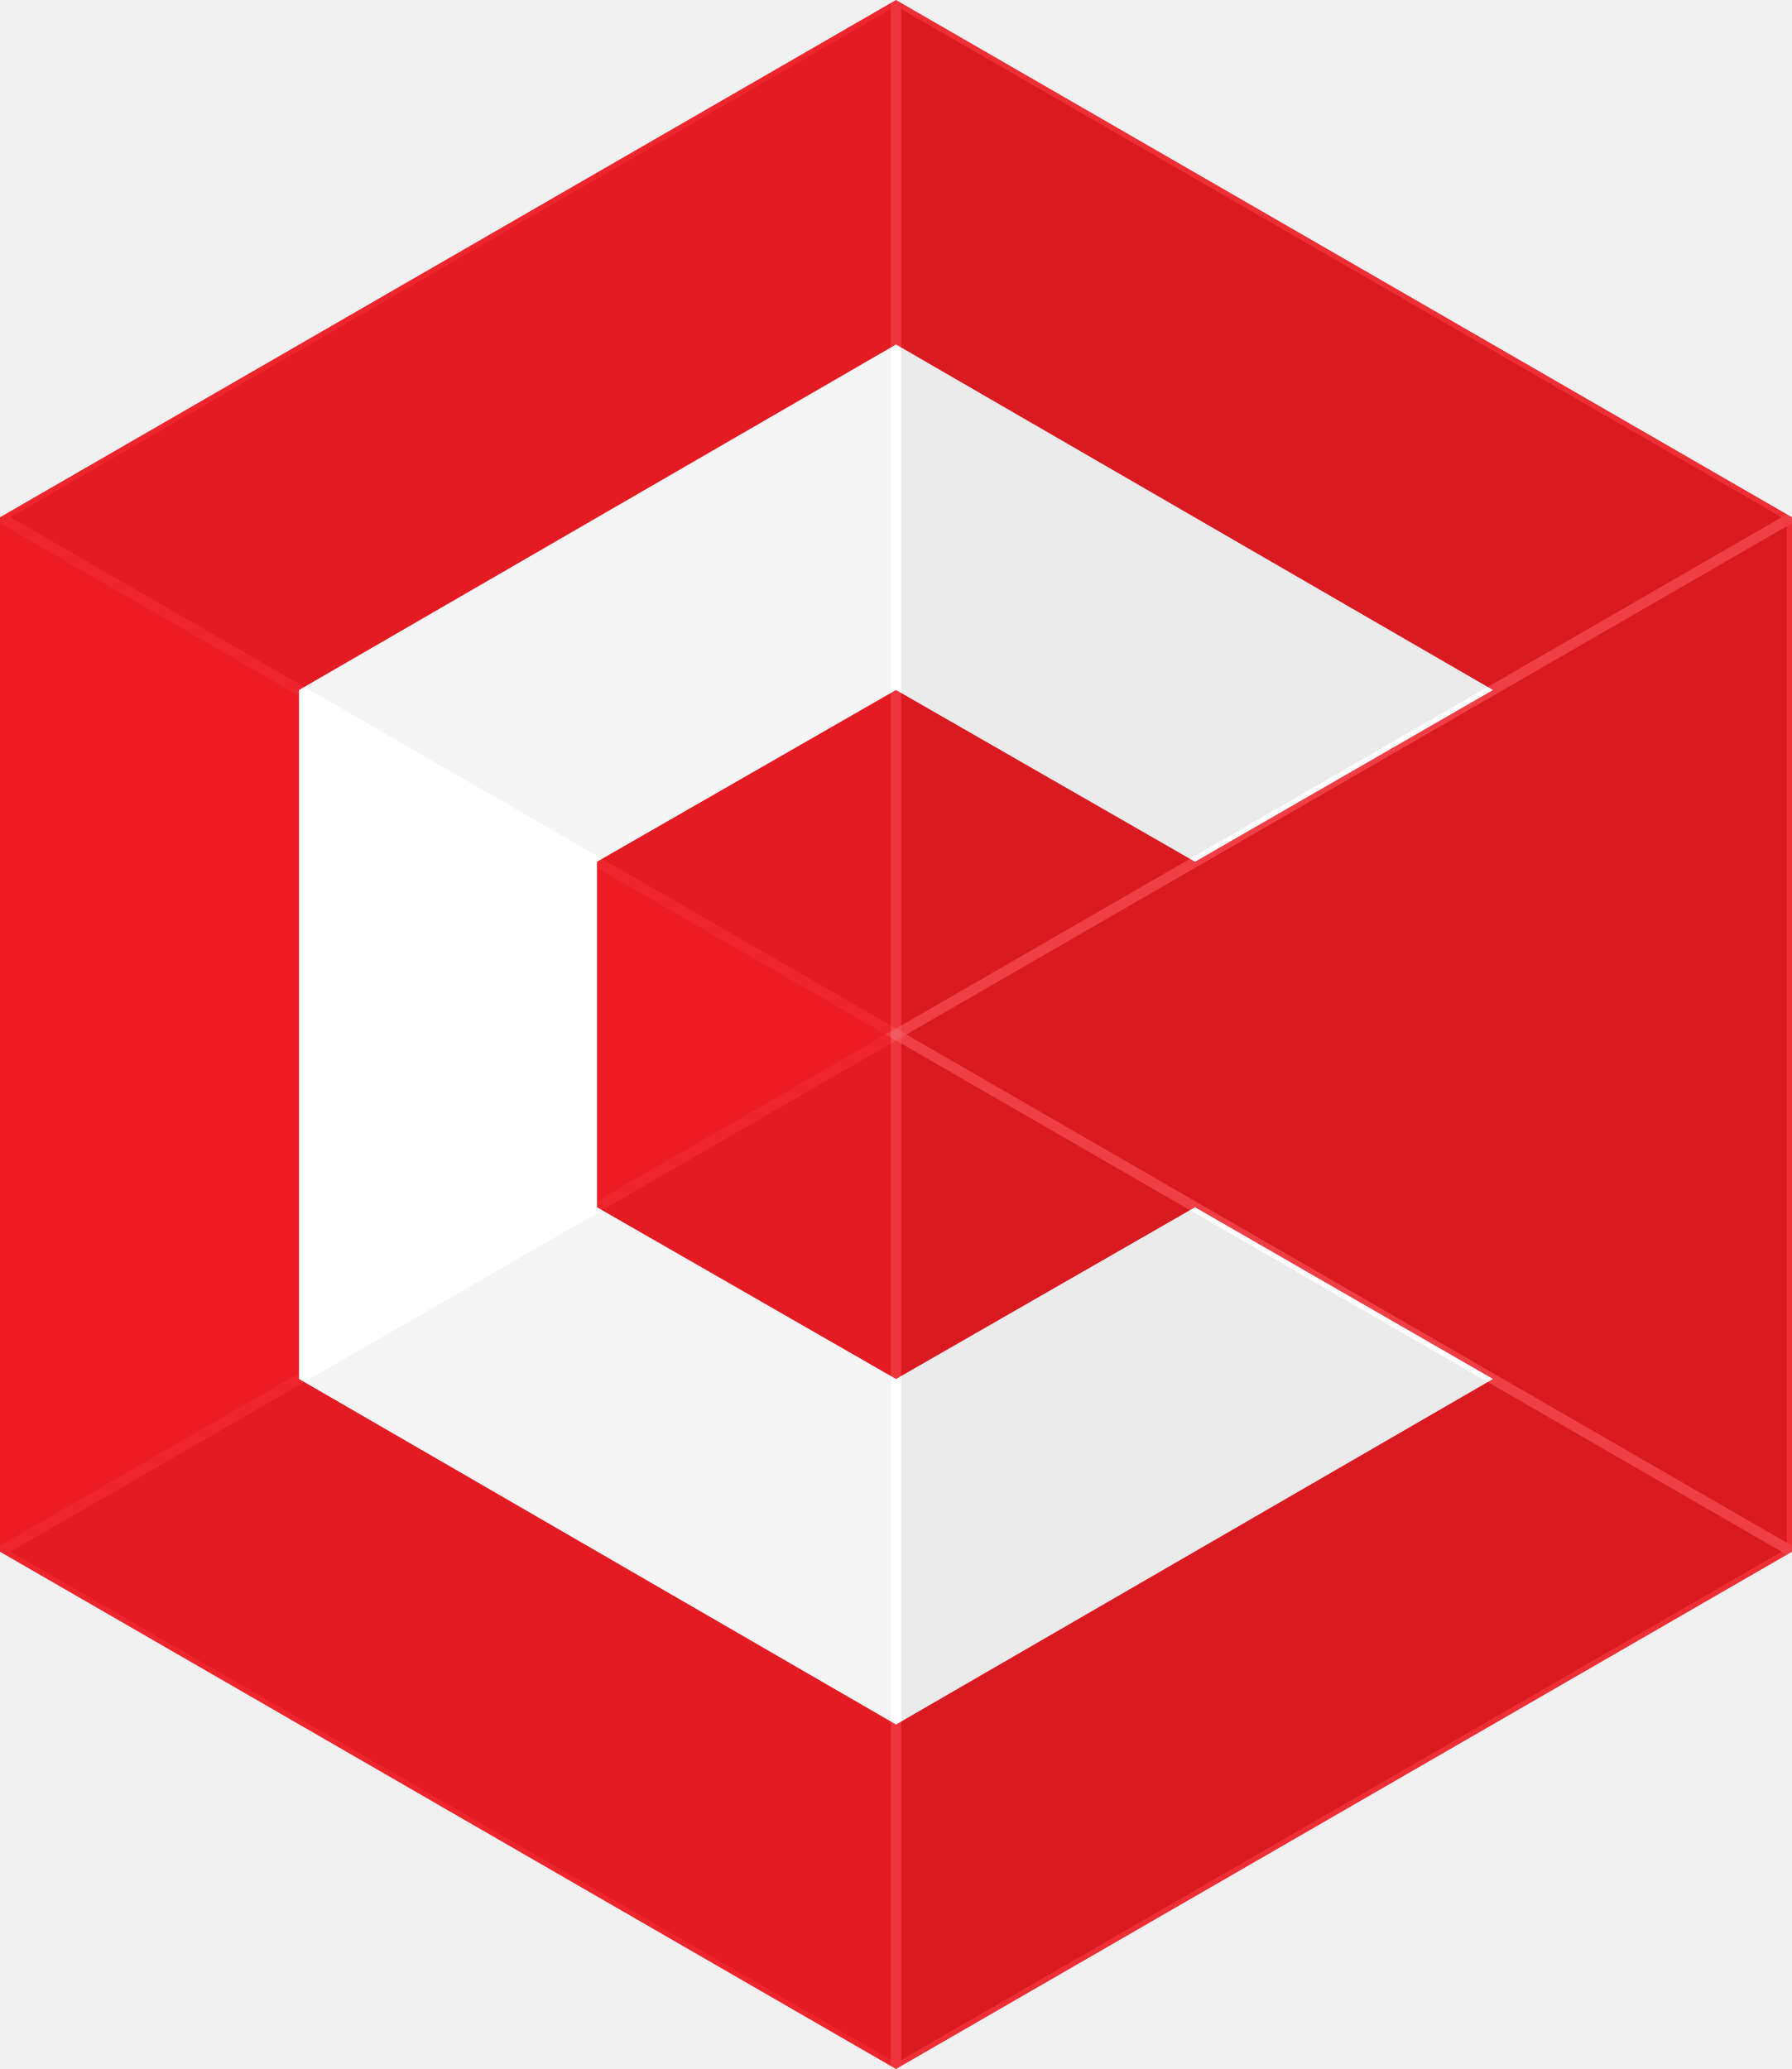
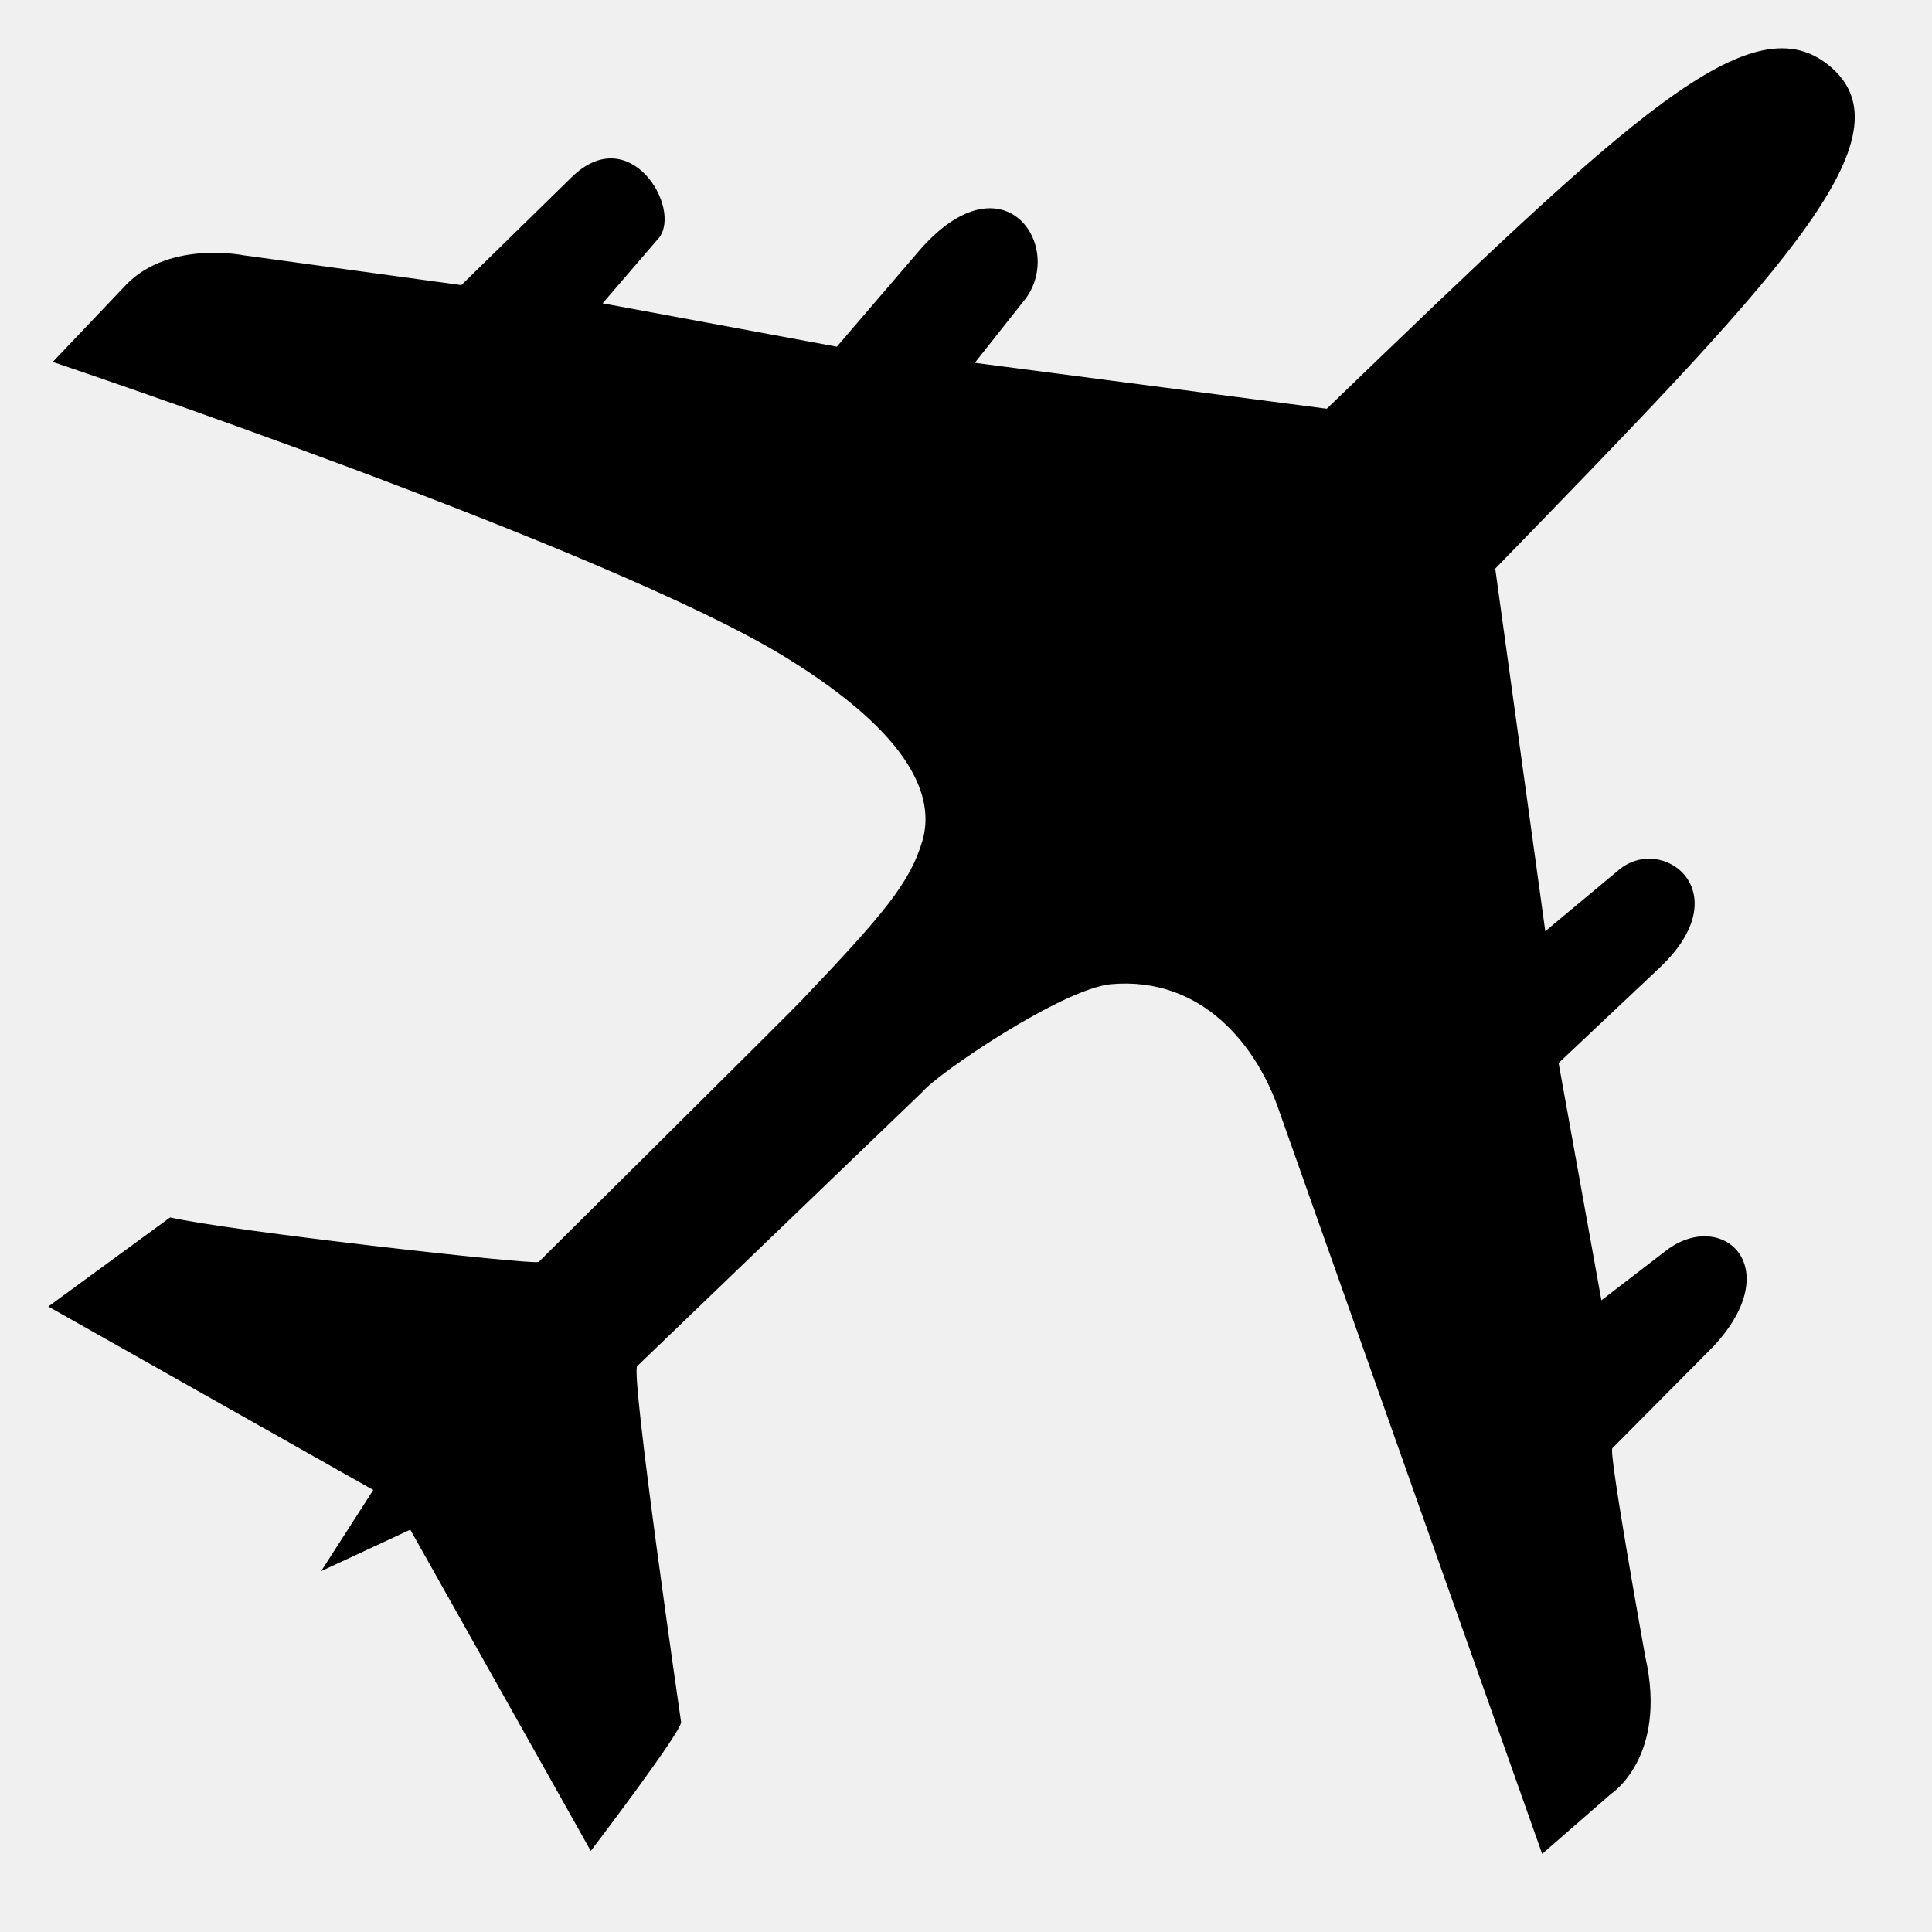
- <svg xmlns="http://www.w3.org/2000/svg" version="1.1" id="Warstwa_1" x="0px" y="0px" width="173.2px" height="200px" viewBox="0 0 173.2 200" enable-background="new 0 0 173.2 200" xml:space="preserve">
-   <polygon fill="#ED1C24" points="0,150 0,50 86.6,0 173.2,50 173.2,150 86.6,200 " />
-   <polygon fill="#FFFFFF" points="86.6,133.3 57.7,116.7 57.7,83.3 86.6,66.7 115.5,83.3 144.3,66.7 86.6,33.3 28.9,66.7 28.9,133.3   86.6,166.7 144.3,133.3 115.5,116.7 " />
-   <polygon opacity="0.04" stroke="#FFFFFF" stroke-miterlimit="10" enable-background="new    " points="0,50 86.6,100 86.6,0 " />
-   <polygon opacity="0.04" stroke="#FFFFFF" stroke-miterlimit="10" enable-background="new    " points="0,150 86.6,200 86.6,100 " />
-   <polygon opacity="0.08" stroke="#FFFFFF" stroke-miterlimit="10" enable-background="new    " points="86.6,100 173.2,150 173.2,50   " />
-   <polygon fill-opacity="0" points="86.6,100 0,50 0,150 " />
-   <polygon opacity="0.08" stroke="#FFFFFF" stroke-miterlimit="10" enable-background="new    " points="173.2,150 86.6,100 86.6,200   " />
-   <polygon opacity="0.08" stroke="#FFFFFF" stroke-miterlimit="10" enable-background="new    " points="173.2,50 86.6,0 86.6,100 " />
+ <svg xmlns="http://www.w3.org/2000/svg" version="1.0" width="400" height="400">
+   <defs id="defs4" />
+   <g transform="translate(-147.0673,-109.4472)">
+     <path d="M 157.987,184.385 L 173.375,168.2 C 182.386,159.189 197.56,162.315 197.56,162.315 L 242.59,168.476 L 265.396,146.16 C 277.411,134.36 288.263,152.414 283.542,158.636 L 271.833,172.246 L 320.326,181.228 L 336.787,162.039 C 354.381,141.012 367.47,159.955 359.532,171.112 L 348.895,184.569 L 421.758,194.072 C 484.408,133.781 509.985,108.773 526.469,123.63 C 543.06,138.584 513.713,168.389 456.641,227.177 L 467.002,302.247 L 482.267,289.526 C 491.278,282.017 507.279,294.064 490.758,309.726 L 469.761,329.528 L 478.62,378.665 L 491.739,368.581 C 503.325,359.355 517.395,371.555 501.732,388.291 L 480.888,409.288 C 480.03,409.932 487.693,452.386 487.693,452.386 C 492.413,473.198 480.673,480.802 480.673,480.802 L 466.358,493.278 L 411.98,339.674 C 407.474,326.157 396.055,311.479 376.974,313.221 C 366.889,314.294 341.416,331.49 337.983,335.567 L 279.006,392.275 C 277.504,393.348 288.079,465.996 288.079,465.996 C 288.079,468.142 269.381,492.665 269.381,492.665 L 232.014,426.147 L 213.561,434.73 L 224.351,417.932 L 157.067,379.953 L 182.295,361.5 C 194.31,364.289 257.303,371.37 258.591,370.726 C 258.591,370.726 309.888,319.853 312.816,316.776 C 329.766,298.968 335.469,292.315 338.044,283.518 C 340.621,274.714 336.231,261.812 309.628,245.477 C 272.939,222.949 157.987,184.385 157.987,184.385 z" id="path3166" style="fill:#000000;stroke:none;" />
+   </g>
</svg>
